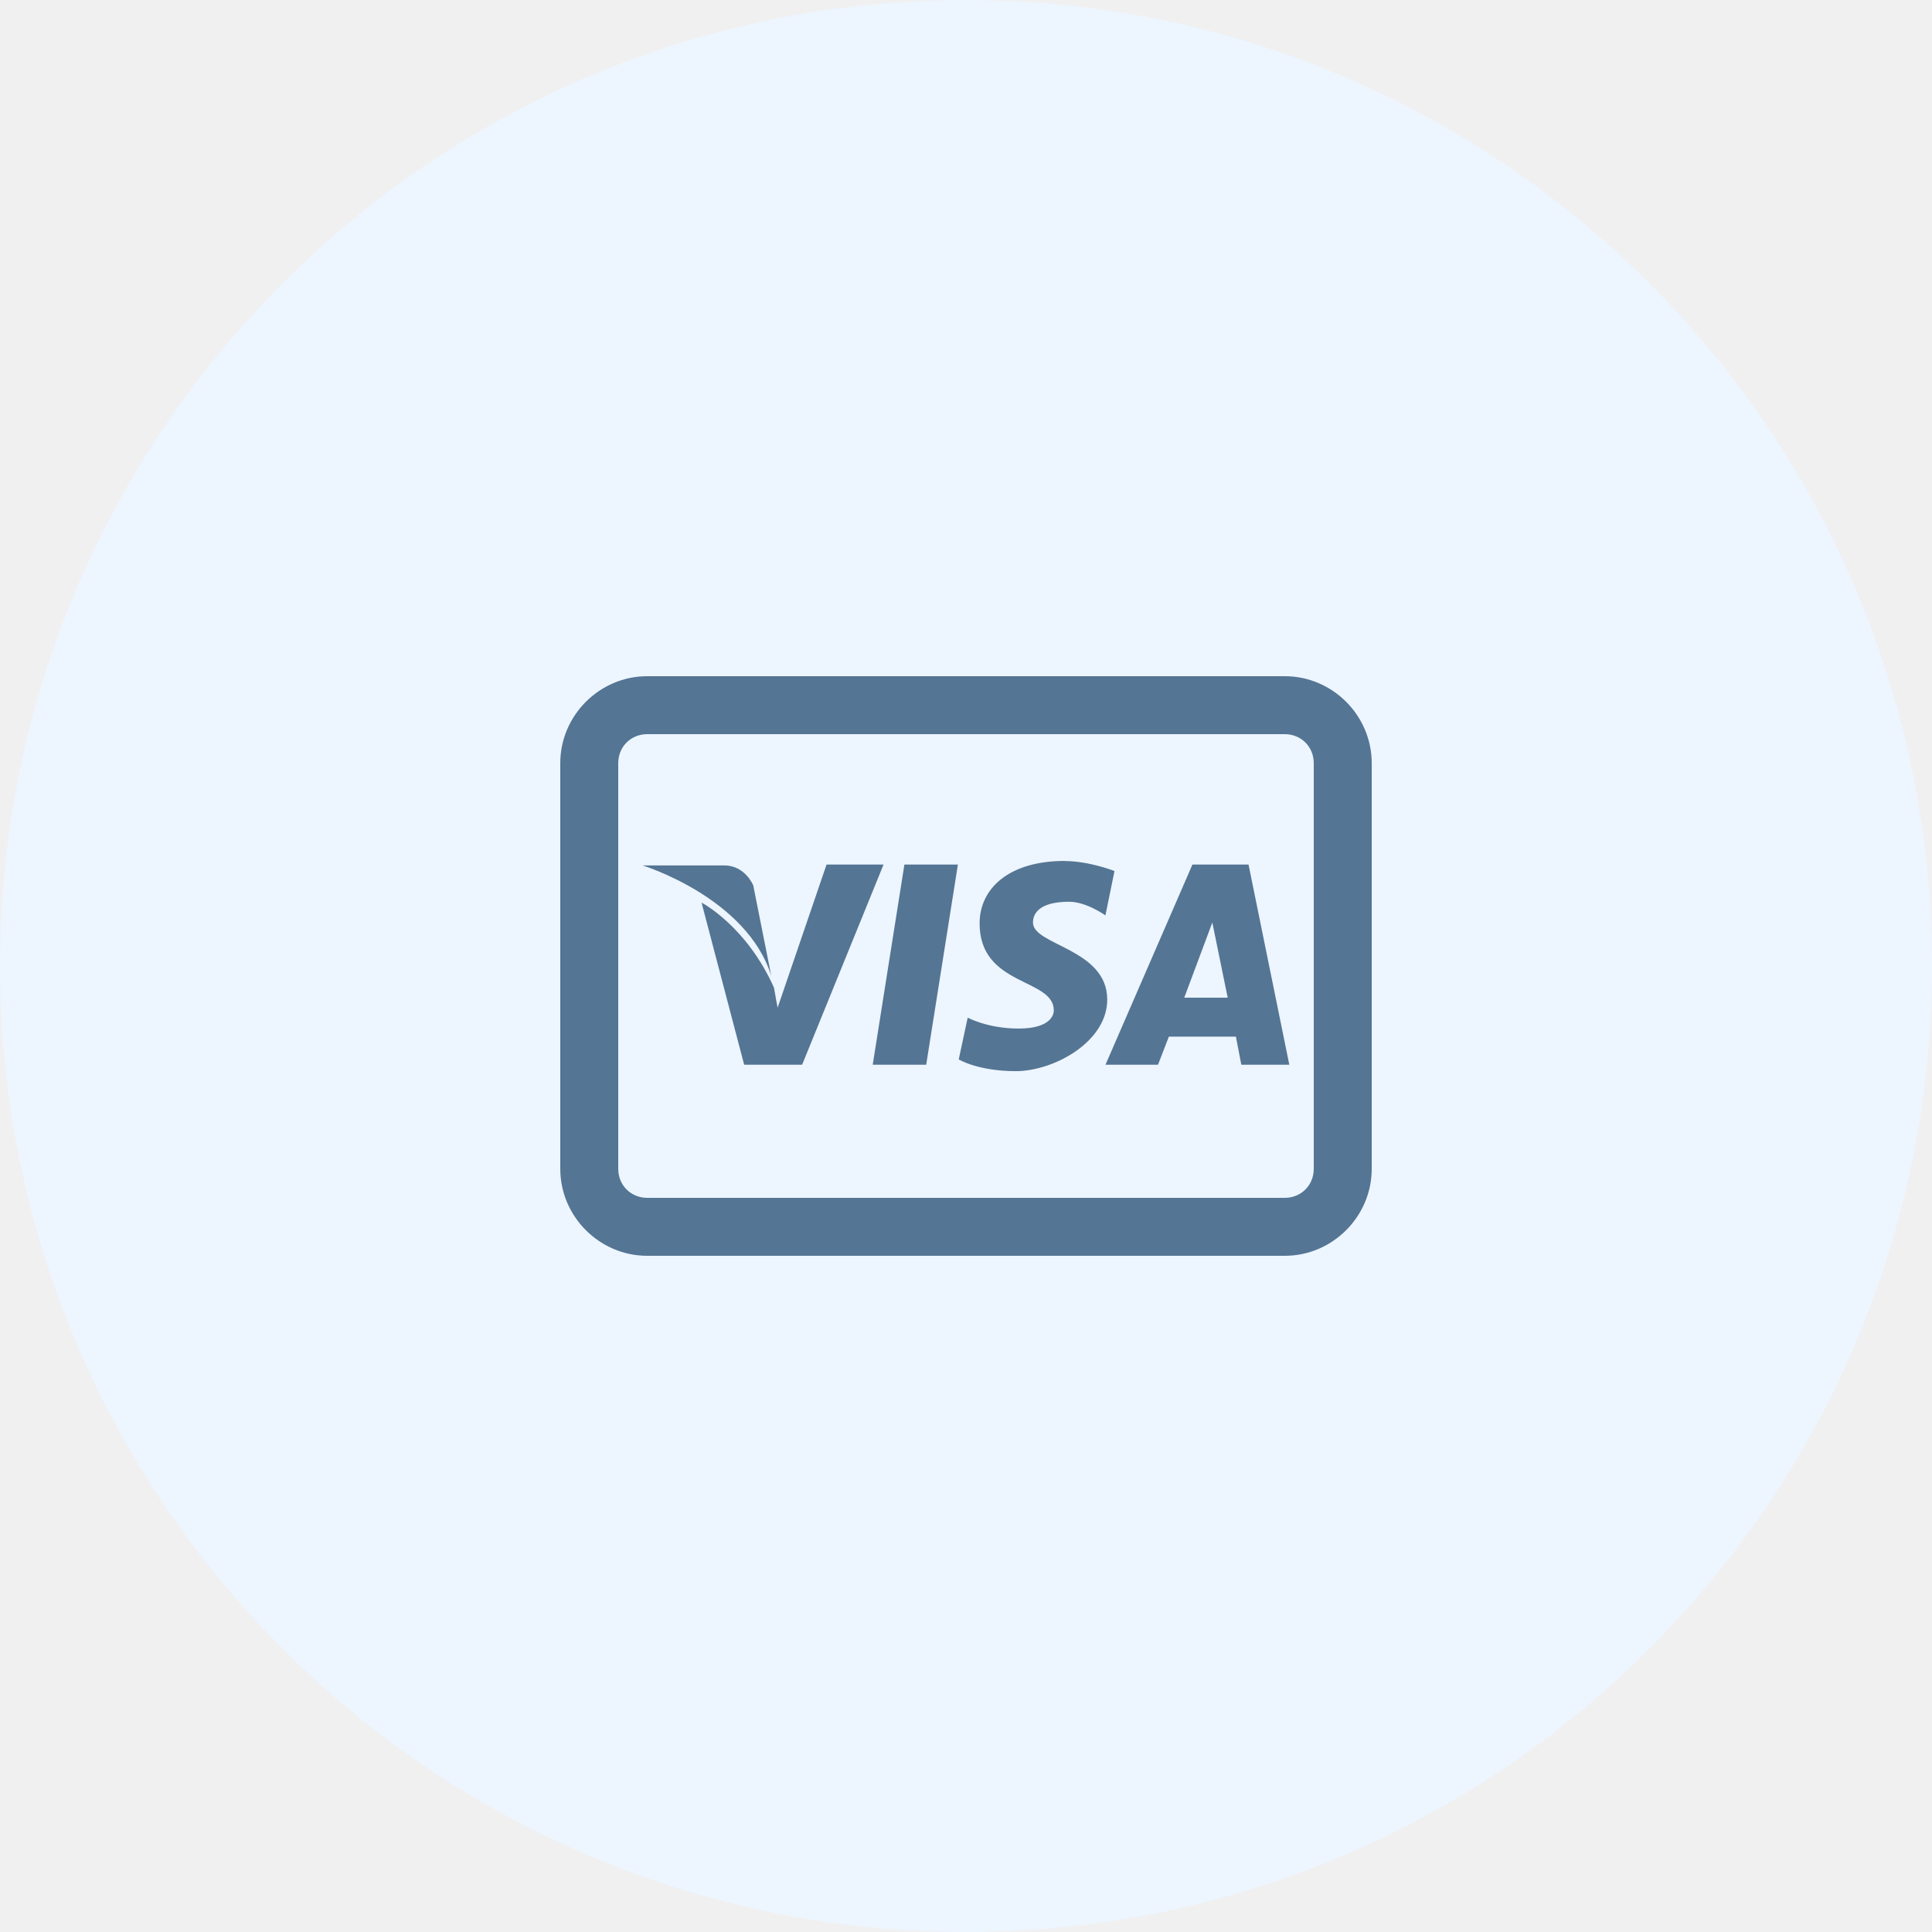
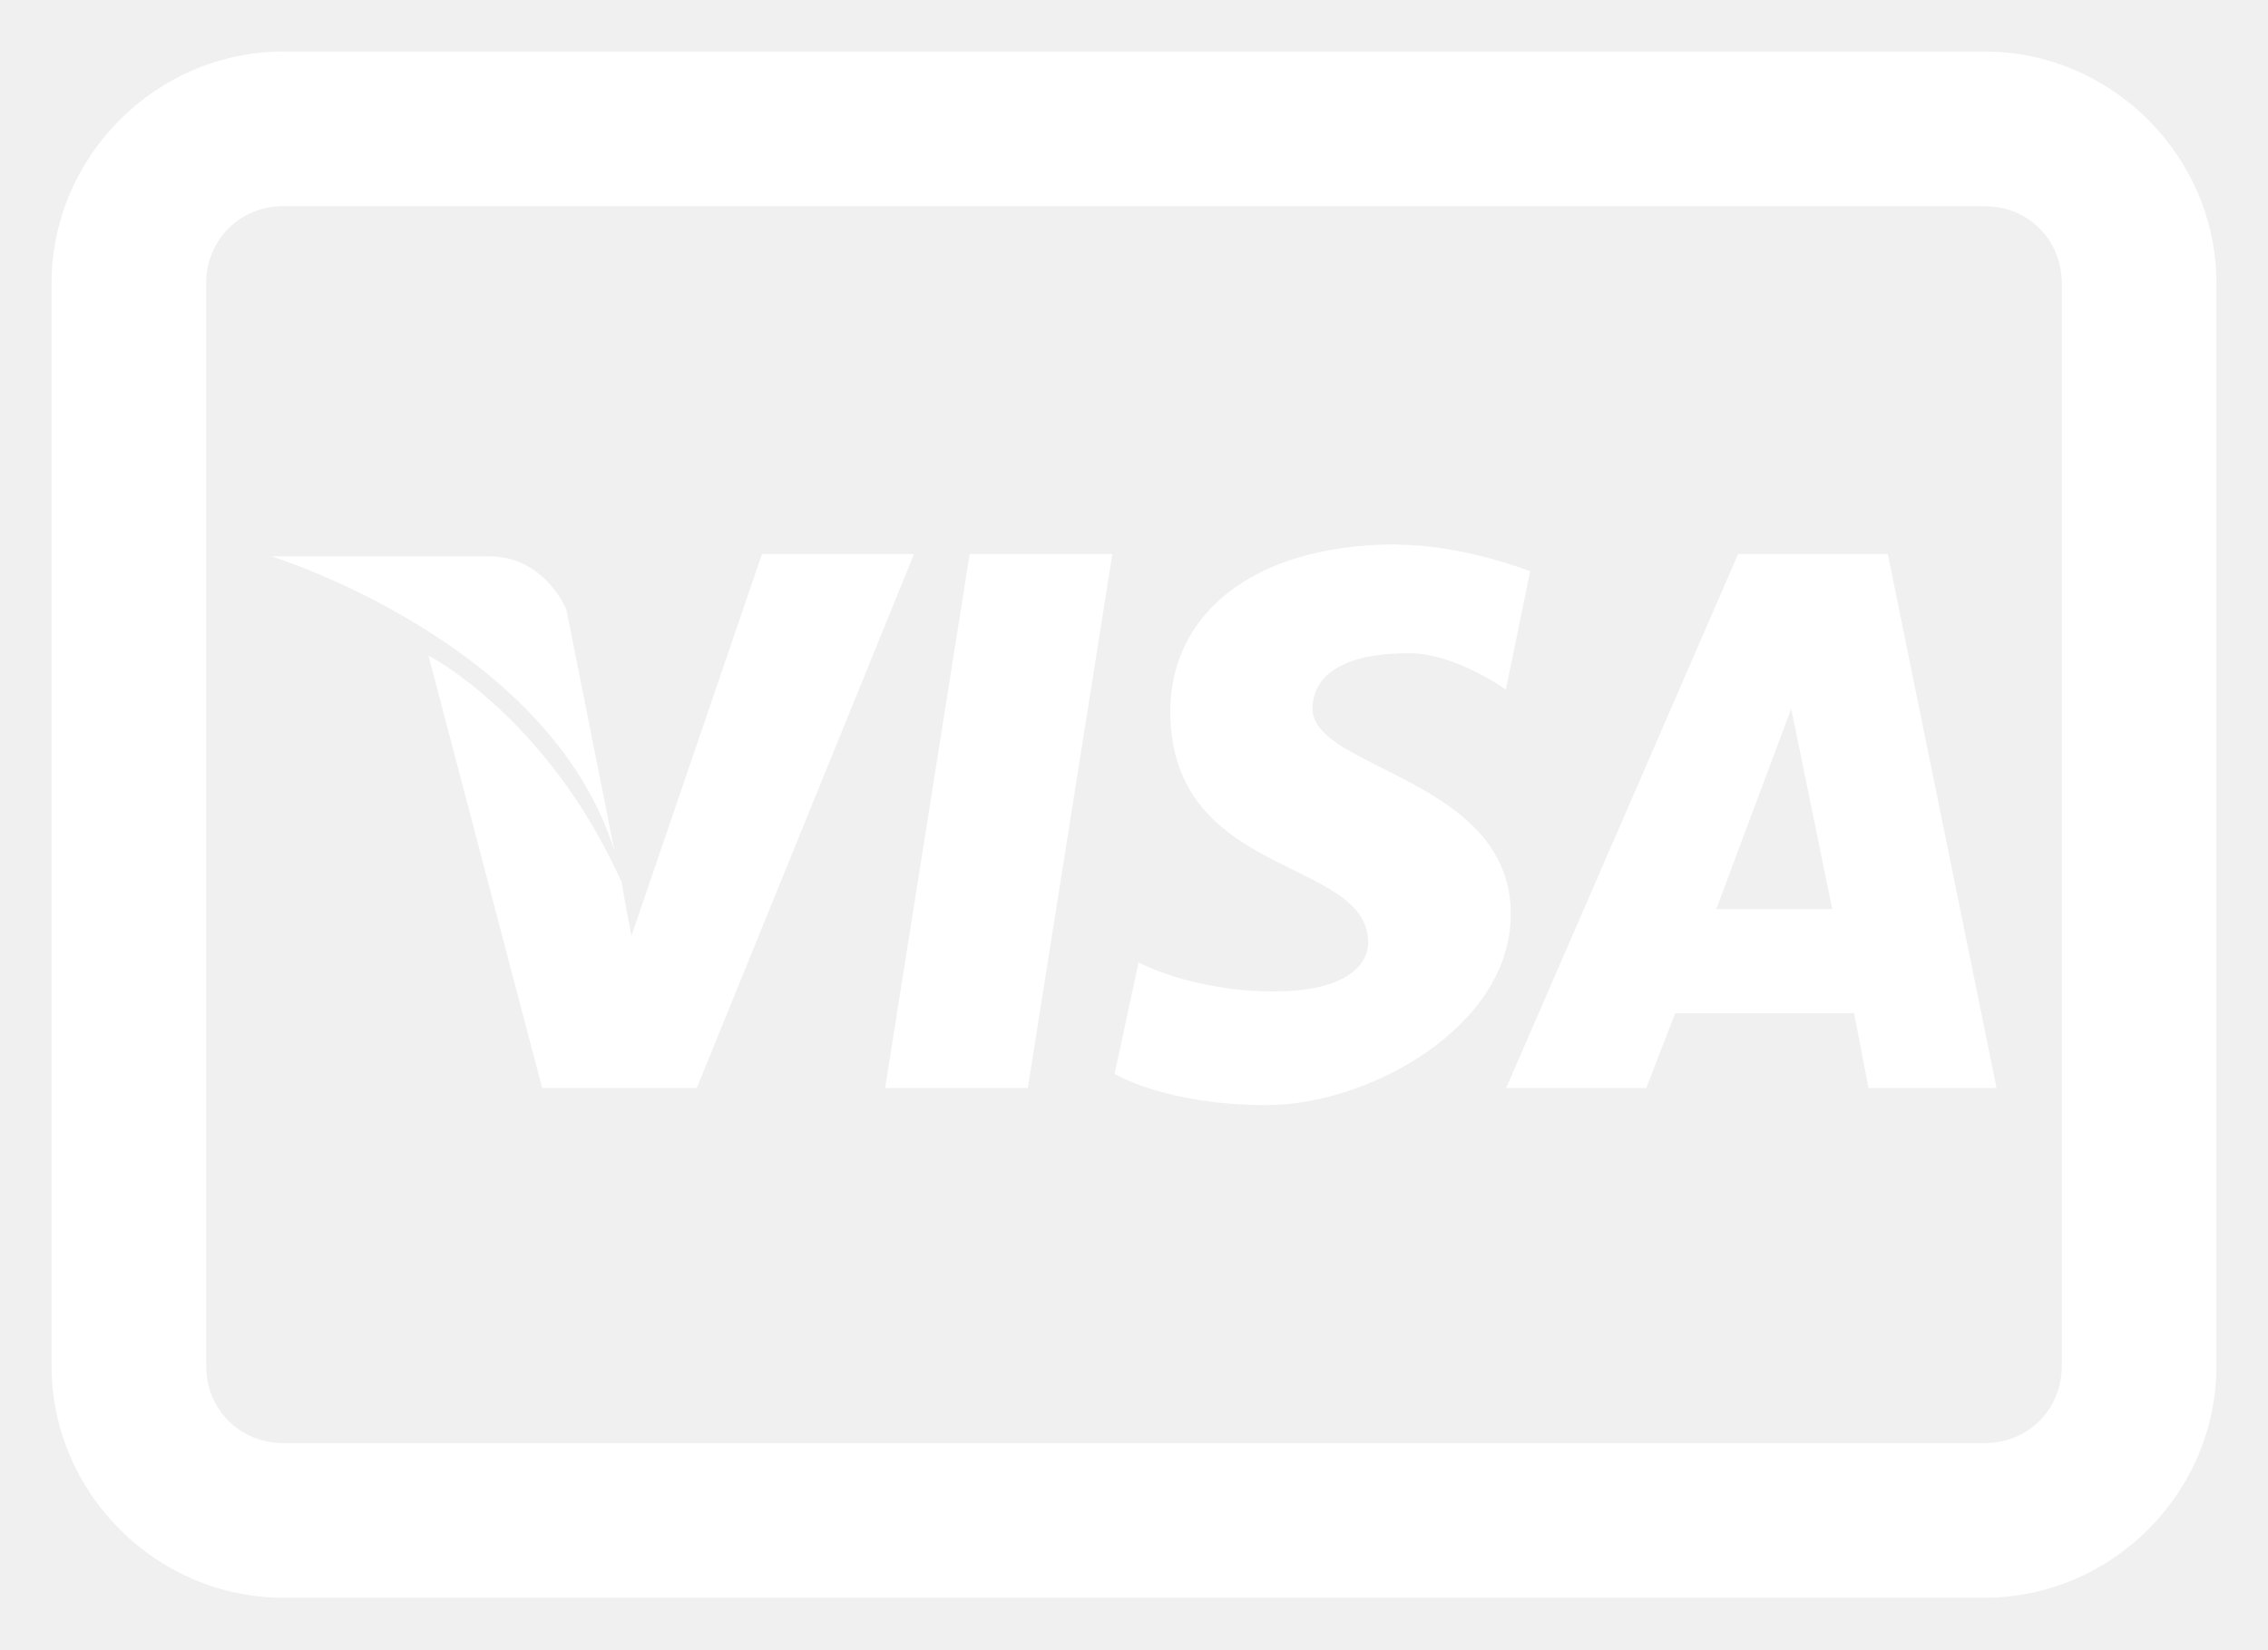
- <svg xmlns="http://www.w3.org/2000/svg" width="50" height="50" viewBox="0 0 50 50" fill="none">
-   <rect width="50" height="50" rx="25" fill="#EDF5FF" />
-   <path d="M16.75 17.5C15.516 17.5 14.5 18.516 14.5 19.75V30.25C14.5 31.484 15.516 32.5 16.75 32.5H33.25C34.484 32.5 35.5 31.484 35.5 30.25V19.75C35.5 18.516 34.484 17.5 33.25 17.5H16.75ZM16.75 19H33.25C33.674 19 34 19.326 34 19.75V30.25C34 30.674 33.674 31 33.25 31H16.75C16.326 31 16 30.674 16 30.25V19.75C16 19.326 16.326 19 16.75 19ZM27.555 22.281C26.11 22.281 25.352 22.994 25.352 23.898C25.352 25.535 27.272 25.308 27.272 26.148C27.272 26.293 27.152 26.619 26.357 26.619C25.562 26.619 25.044 26.337 25.044 26.337L24.812 27.417C24.812 27.417 25.303 27.721 26.289 27.721C27.272 27.721 28.655 26.965 28.655 25.869C28.655 24.552 26.733 24.465 26.733 23.877C26.733 23.577 26.988 23.337 27.67 23.337C28.116 23.337 28.608 23.69 28.608 23.69L28.843 22.542C28.843 22.542 28.191 22.284 27.553 22.284L27.555 22.281ZM21.391 22.375L20.125 26.078C20.125 26.078 20.062 25.758 20.031 25.562C19.315 23.957 18.156 23.359 18.156 23.359L19.259 27.555H20.759L22.866 22.375H21.392H21.391ZM23.406 22.375L22.586 27.555H23.97L24.79 22.375H23.406ZM30.86 22.375L28.61 27.555H29.969L30.25 26.828H31.985L32.125 27.555H33.367L32.312 22.375H30.86ZM16.632 22.398C16.632 22.398 19.33 23.226 19.961 25.258L19.494 22.914C19.494 22.914 19.287 22.397 18.744 22.397H16.633L16.632 22.398ZM31.375 23.875L31.773 25.82H30.648L31.375 23.875Z" fill="#547593" />
+ <svg xmlns="http://www.w3.org/2000/svg" width="22" height="16" viewBox="0 0 22 16" fill="none">
+   <path d="M2.75 0.5C1.516 0.5 0.5 1.516 0.5 2.75V13.25C0.5 14.484 1.516 15.5 2.75 15.5H19.25C20.484 15.5 21.5 14.484 21.5 13.25V2.75C21.5 1.516 20.484 0.5 19.25 0.5H2.75ZM2.75 2H19.25C19.674 2 20 2.326 20 2.75V13.25C20 13.674 19.674 14 19.25 14H2.75C2.326 14 2 13.674 2 13.25V2.75C2 2.326 2.326 2 2.75 2ZM13.555 5.281C12.11 5.281 11.352 5.994 11.352 6.898C11.352 8.536 13.272 8.308 13.272 9.148C13.272 9.293 13.152 9.618 12.357 9.618C11.562 9.618 11.044 9.337 11.044 9.337L10.812 10.417C10.812 10.417 11.303 10.721 12.289 10.721C13.272 10.721 14.655 9.965 14.655 8.868C14.655 7.551 12.732 7.465 12.732 6.877C12.732 6.577 12.988 6.337 13.67 6.337C14.116 6.337 14.607 6.69 14.607 6.69L14.843 5.542C14.843 5.542 14.191 5.284 13.553 5.284L13.555 5.281ZM7.391 5.375L6.125 9.079C6.125 9.079 6.062 8.758 6.031 8.562C5.315 6.957 4.156 6.359 4.156 6.359L5.259 10.555H6.759L8.866 5.375H7.393H7.391ZM9.406 5.375L8.586 10.555H9.97L10.79 5.375H9.406ZM16.86 5.375L14.61 10.555H15.969L16.25 9.829H17.985L18.125 10.555H19.367L18.312 5.375H16.86ZM2.632 5.397C2.632 5.397 5.33 6.226 5.961 8.258L5.494 5.914C5.494 5.914 5.287 5.397 4.744 5.397H2.633L2.632 5.397ZM17.375 6.875L17.773 8.82H16.648L17.375 6.875Z" fill="white" />
</svg>
